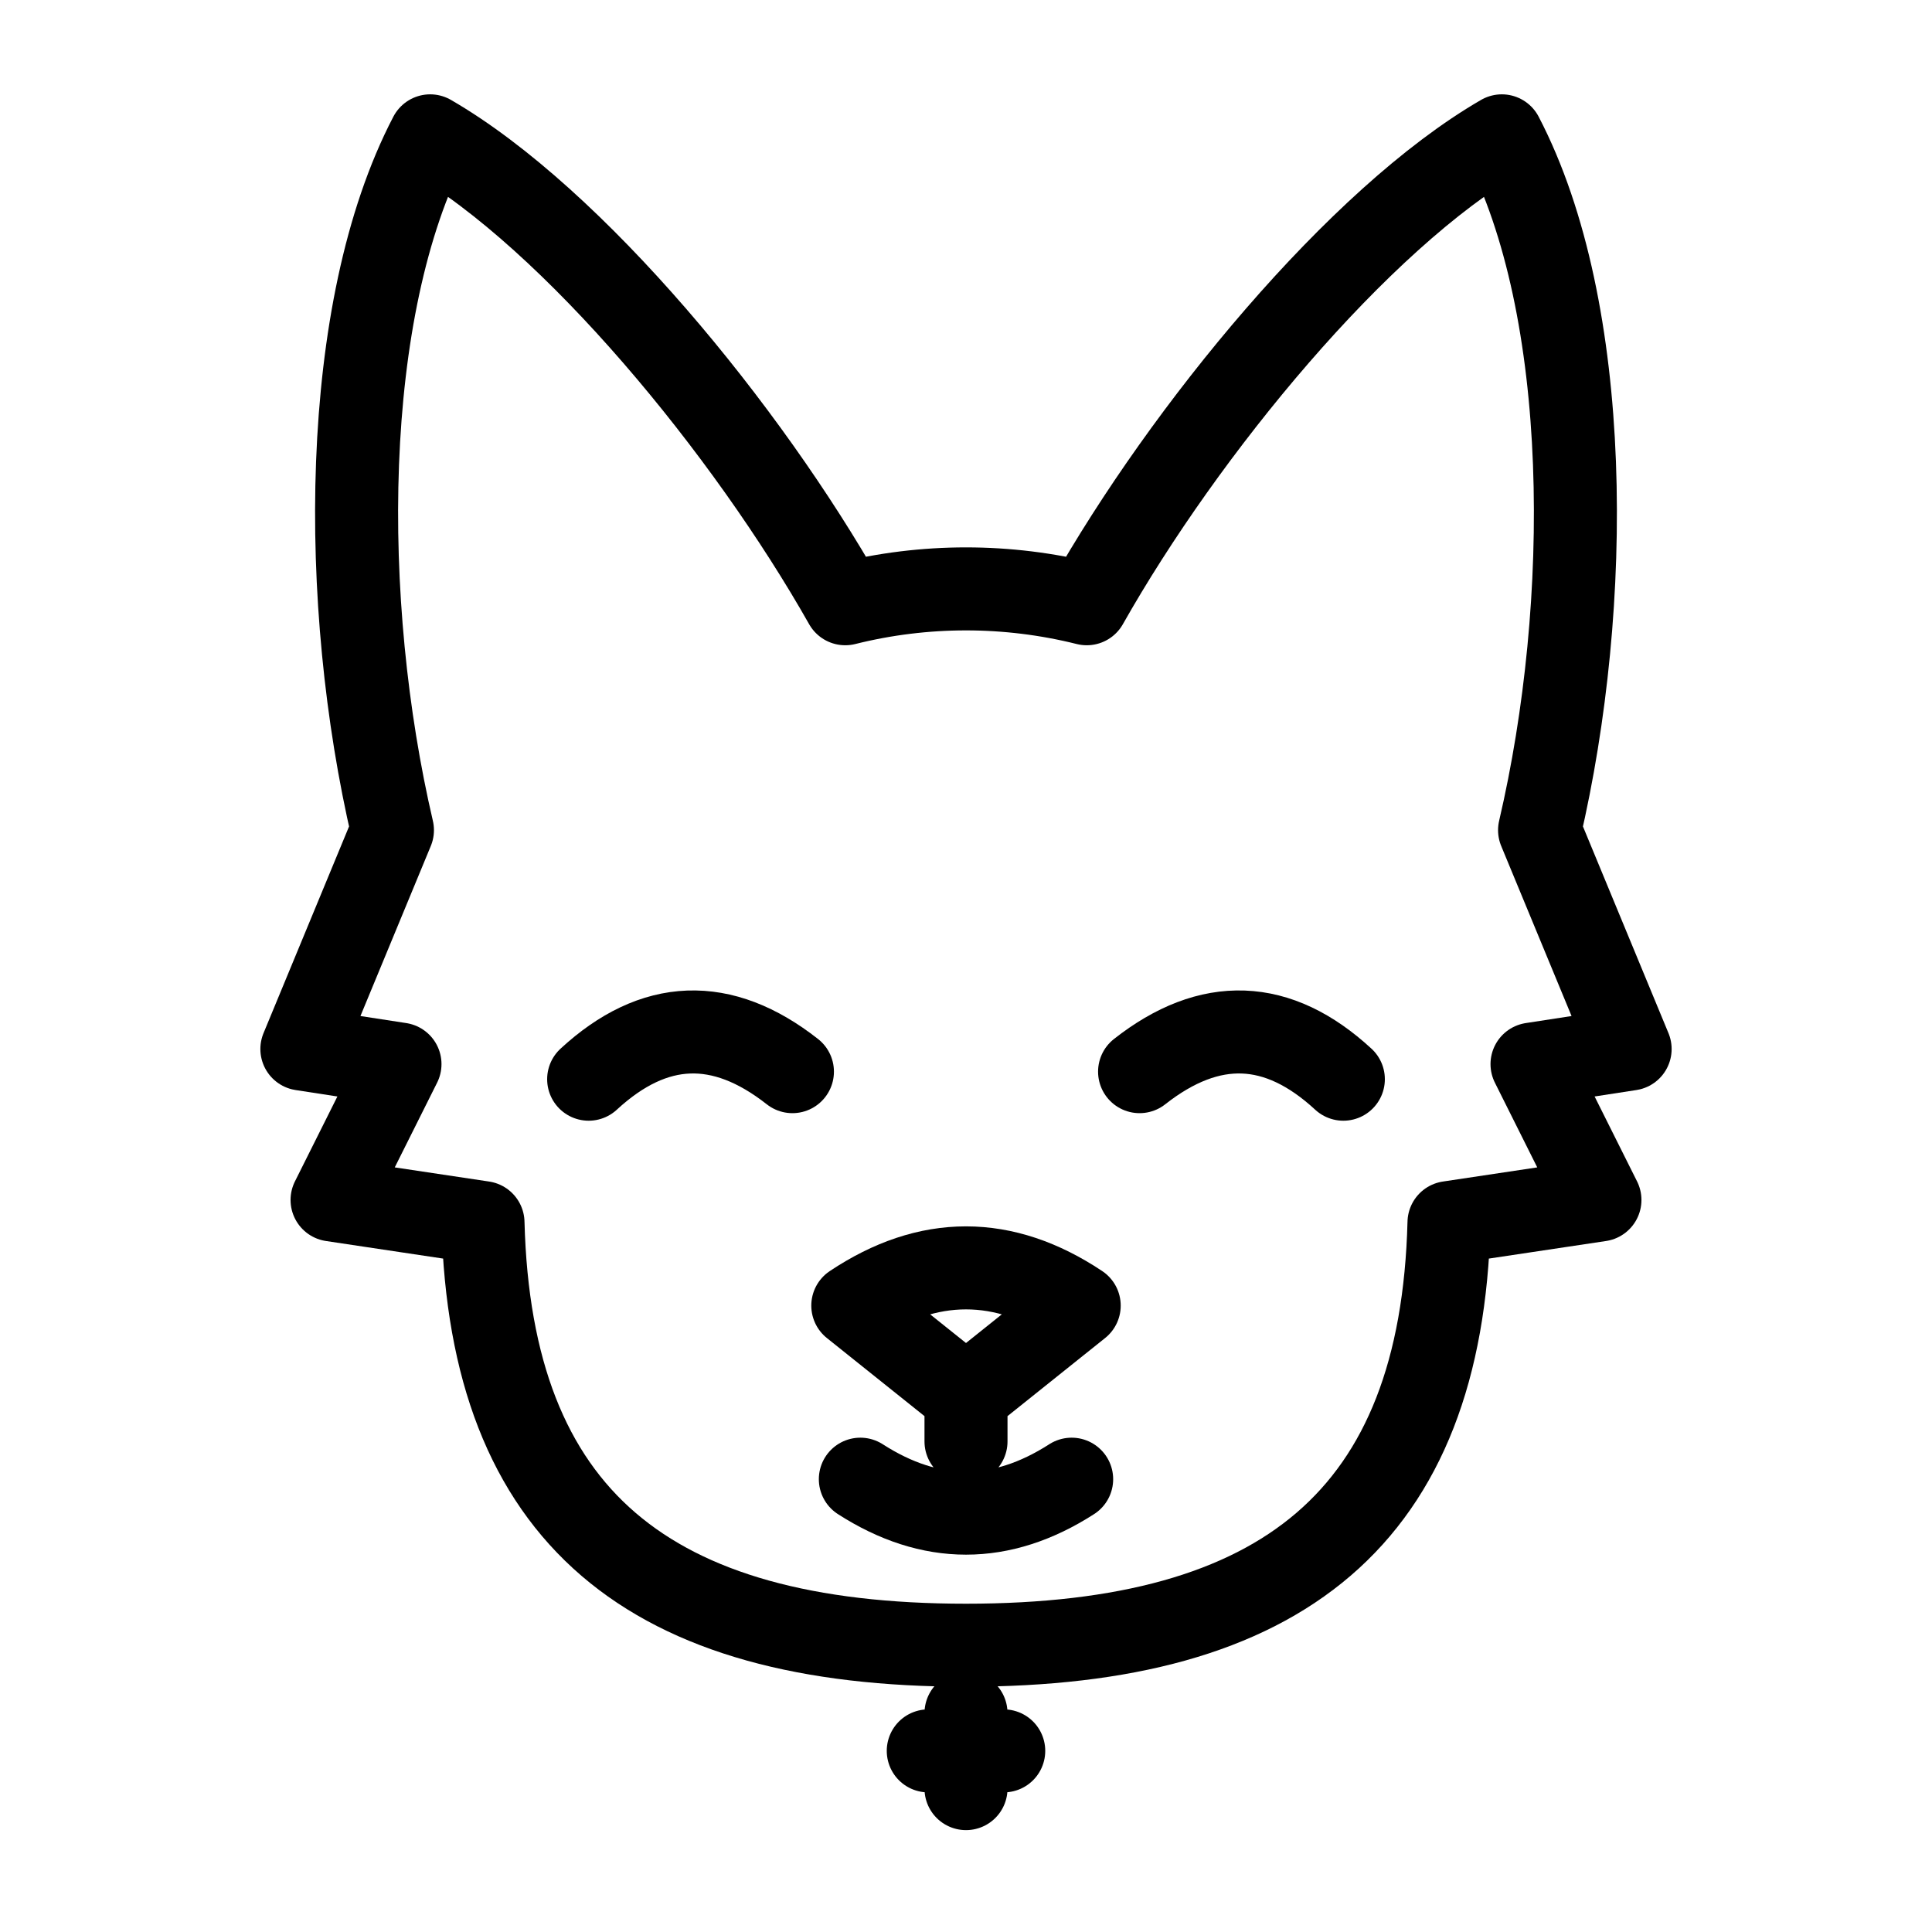
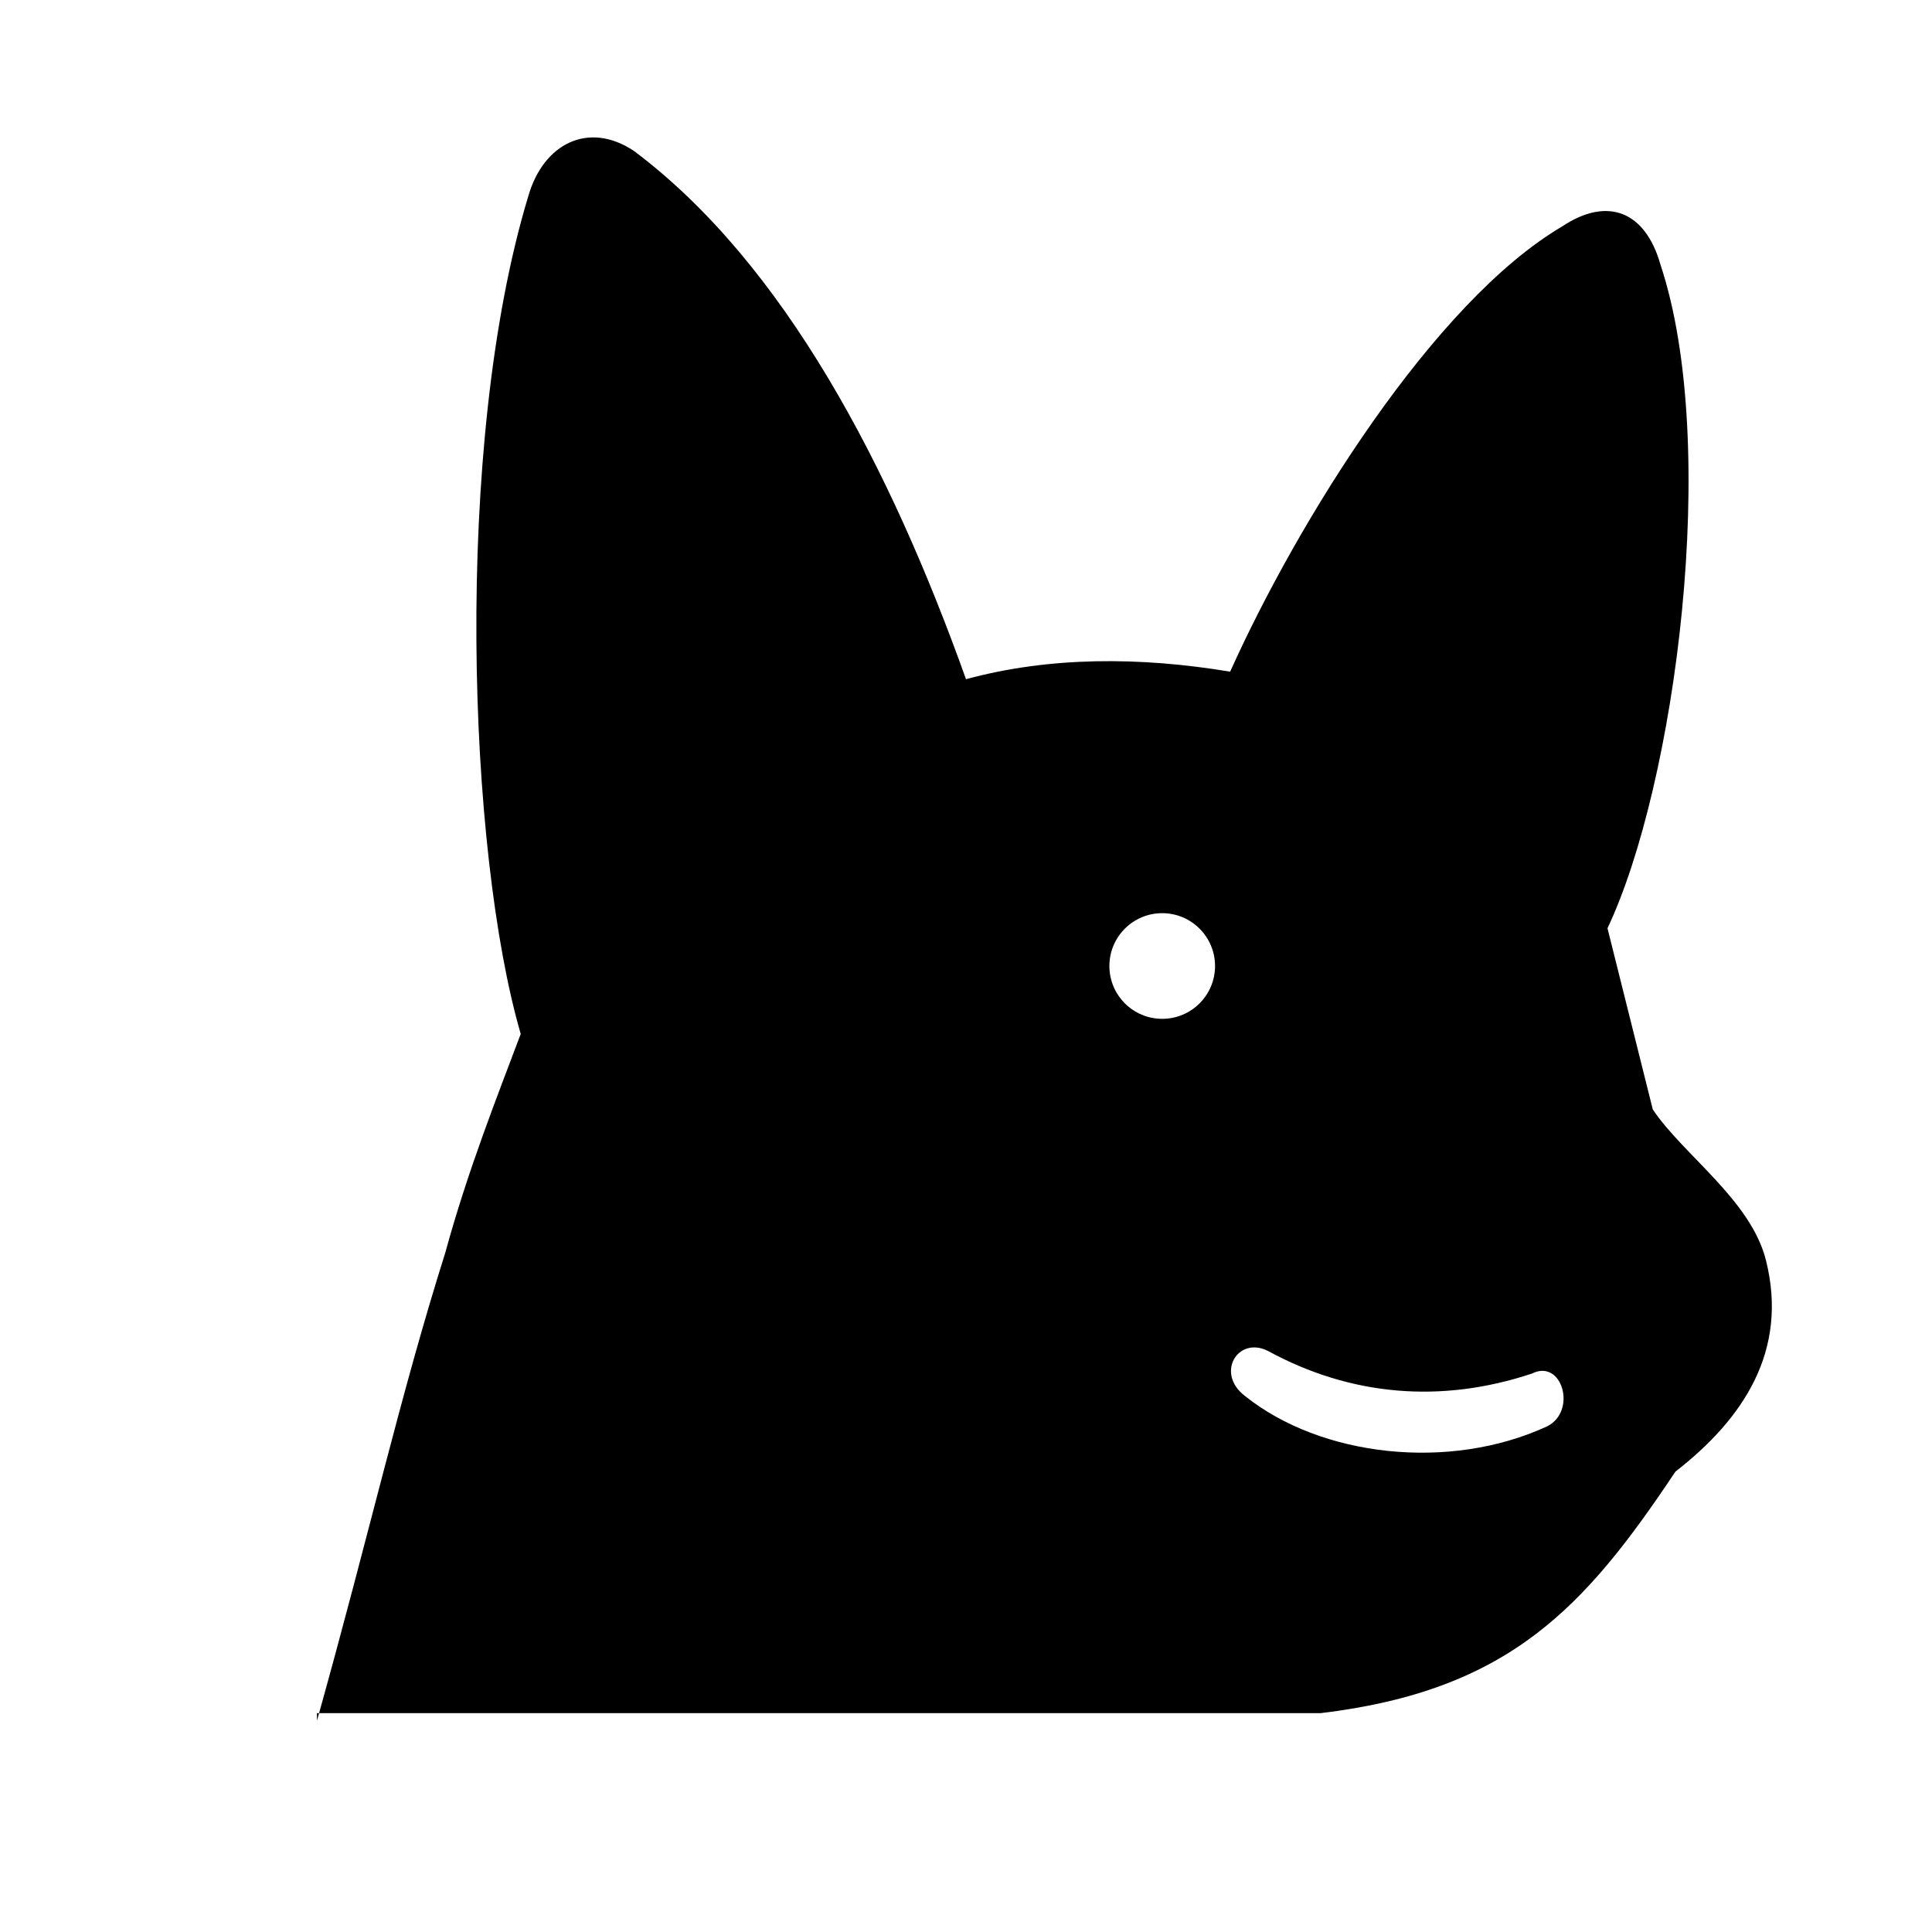
<svg xmlns="http://www.w3.org/2000/svg" width="960" height="960" viewBox="0 0 256 256">
-   <g fill="none" stroke="#000" stroke-width="11" stroke-linecap="round" stroke-linejoin="round">
-     <path d="M52 110C45 80 45 41 57 18c19 11 42 39 55 62a66 66 0 0 1 32 0c13-23 36-51 55-62 12 23 12 62 5 92l12 29-13 2 9 18-20 3c-1 39-22 56-64 56s-63-17-64-56l-20-3 9-18-13-2z" />
-     <path d="M78 143q13-12 27-1m46 0q14-11 27 1m-65 30q15-10 30 0l-15 12zm15 12v6m-14 5q14 9 28 0m-19 36h10m-5-5v10" />
-   </g>
- </svg>
+   <path fill="#000" fill-rule="evenodd" d="M42 228c7-25 11-43 17-62 3-11 7-21 10-29-7-24-9-78 1-111 2-7 8-10 14-6 20 15 34 42 44 70 11-3 23-3 35-1 9-20 27-49 44-59 6-4 11-2 13 5 8 24 2 69-7 88l6 24c4 6 13 12 15 20 3 12-3 21-12 28-12 18-22 29-47 32H42zm112-93a7 7 0 1 0 0-14 7 7 0 0 0 0 14zm14 44c11 6 23 7 35 3 4-2 6 5 2 7-13 6-30 4-40-4-4-3-1-8 3-6z" />
+ +</svg>
